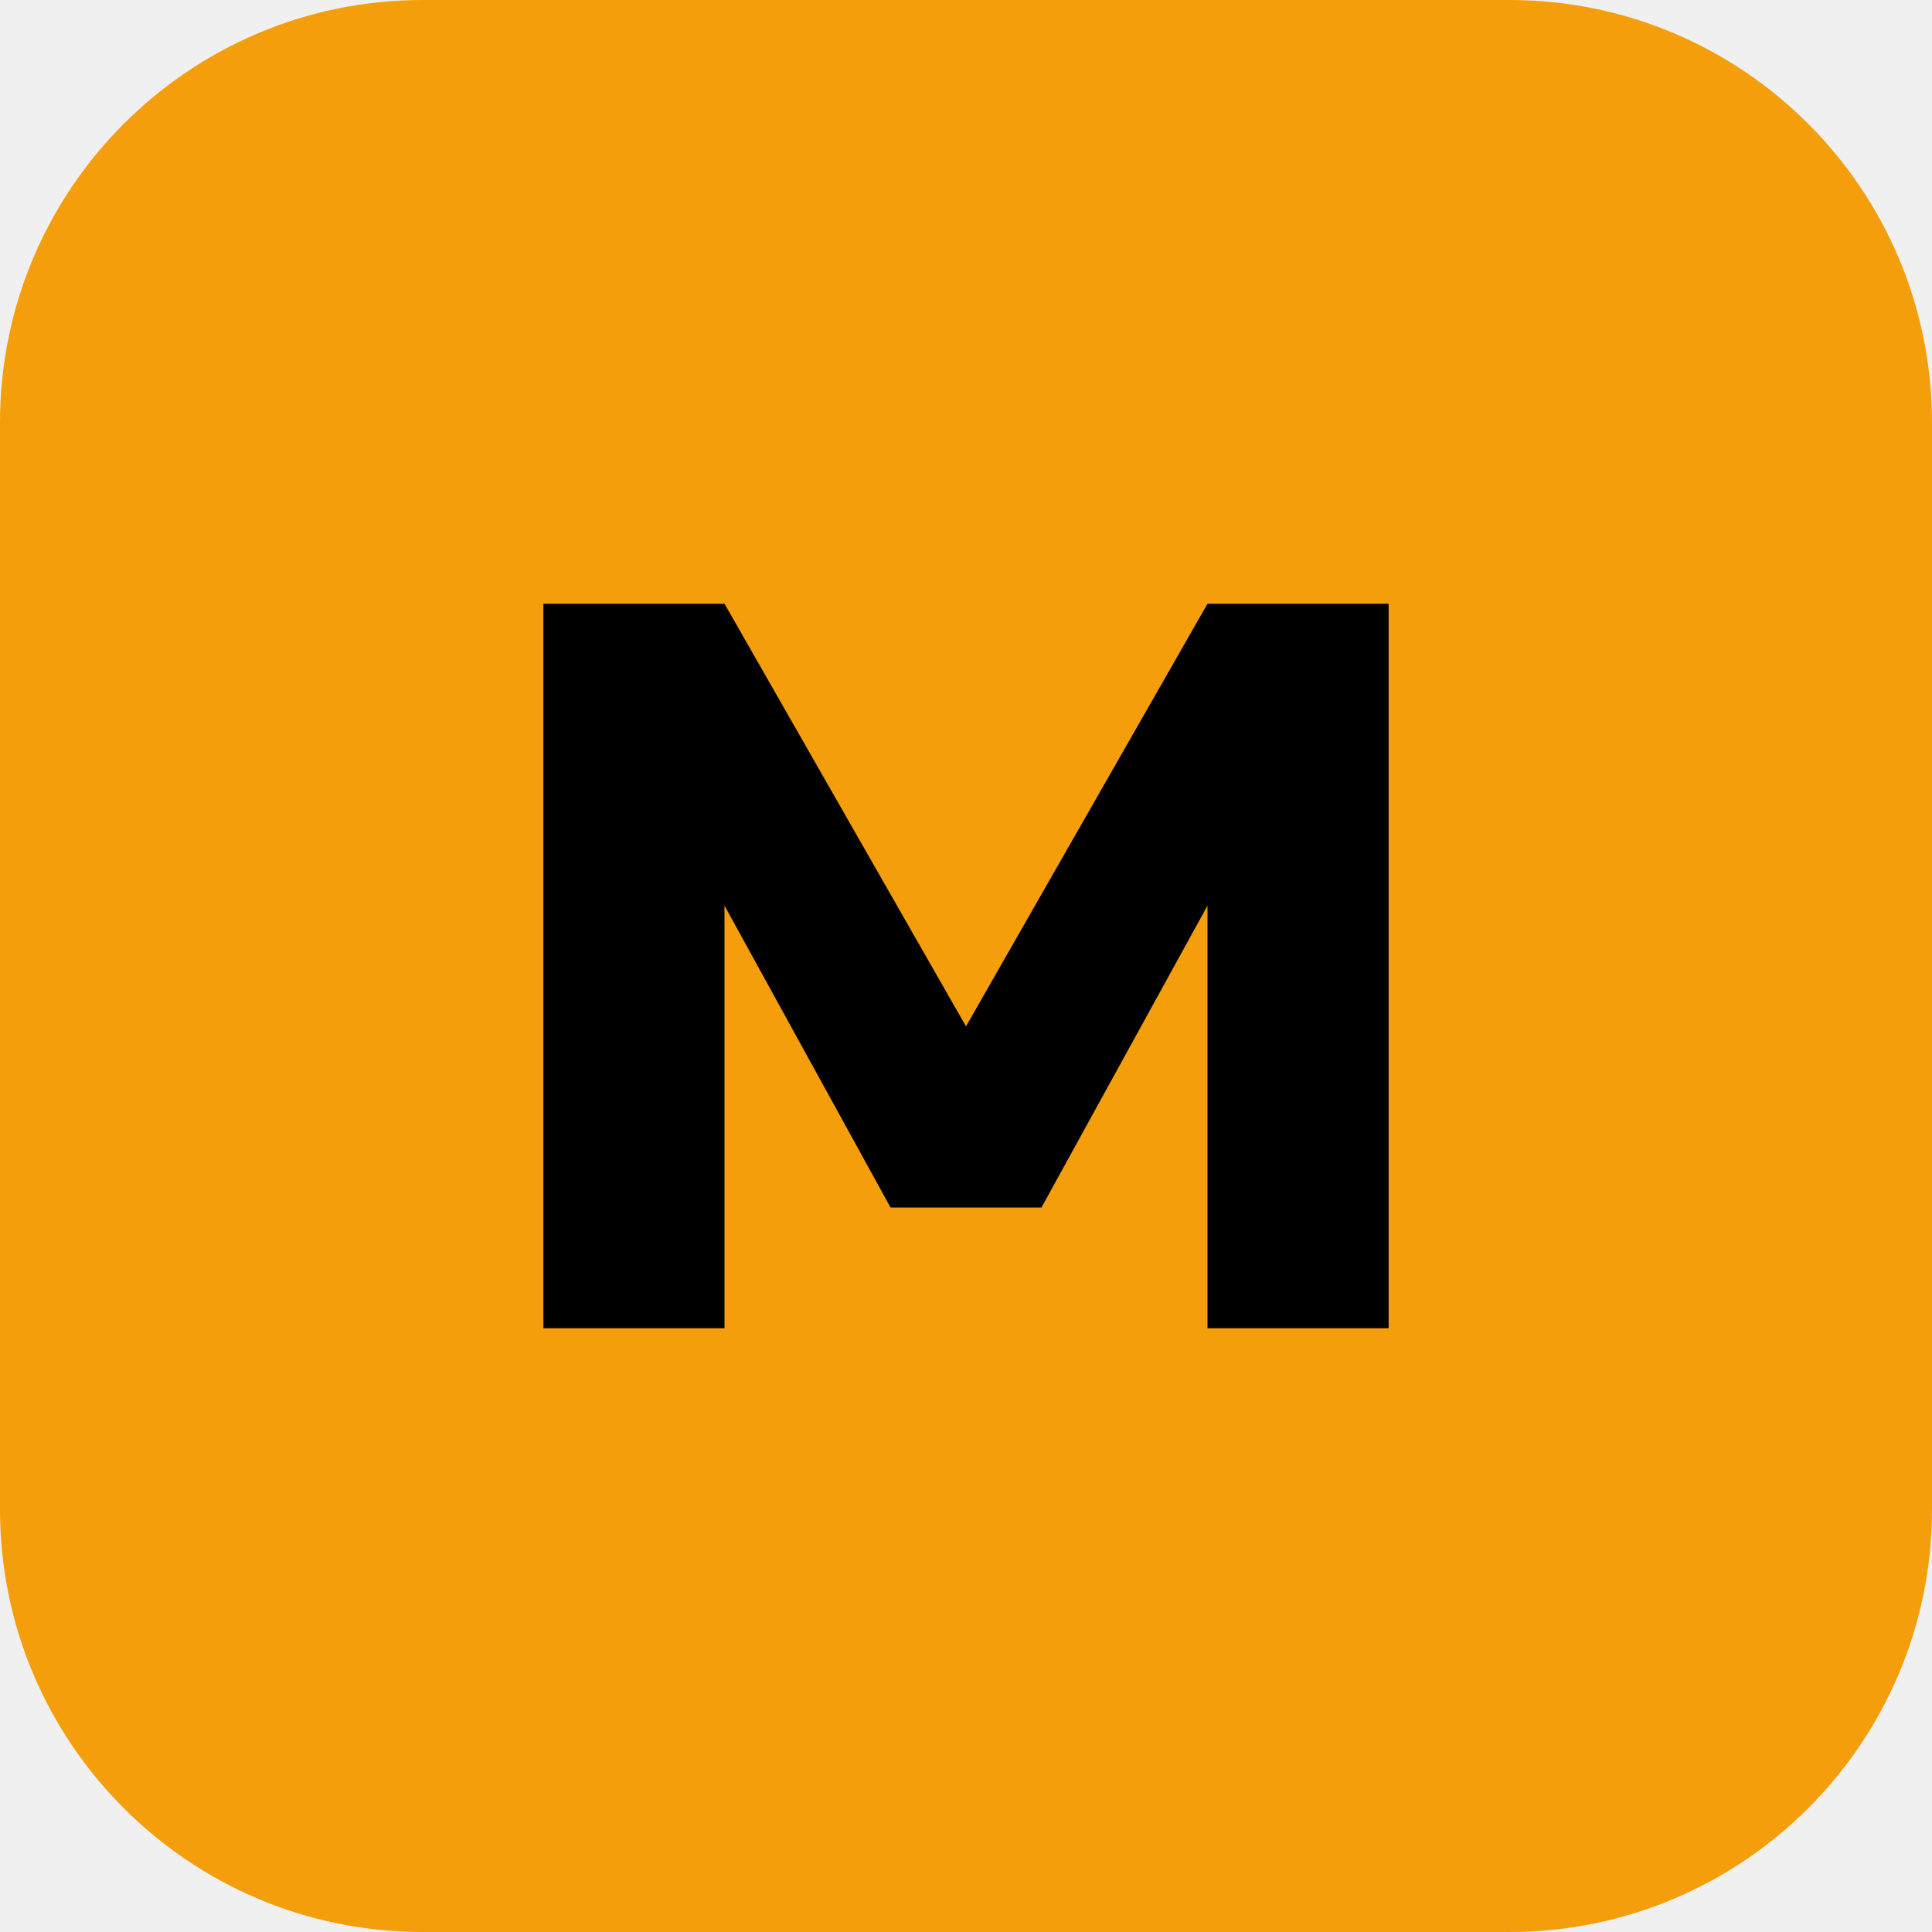
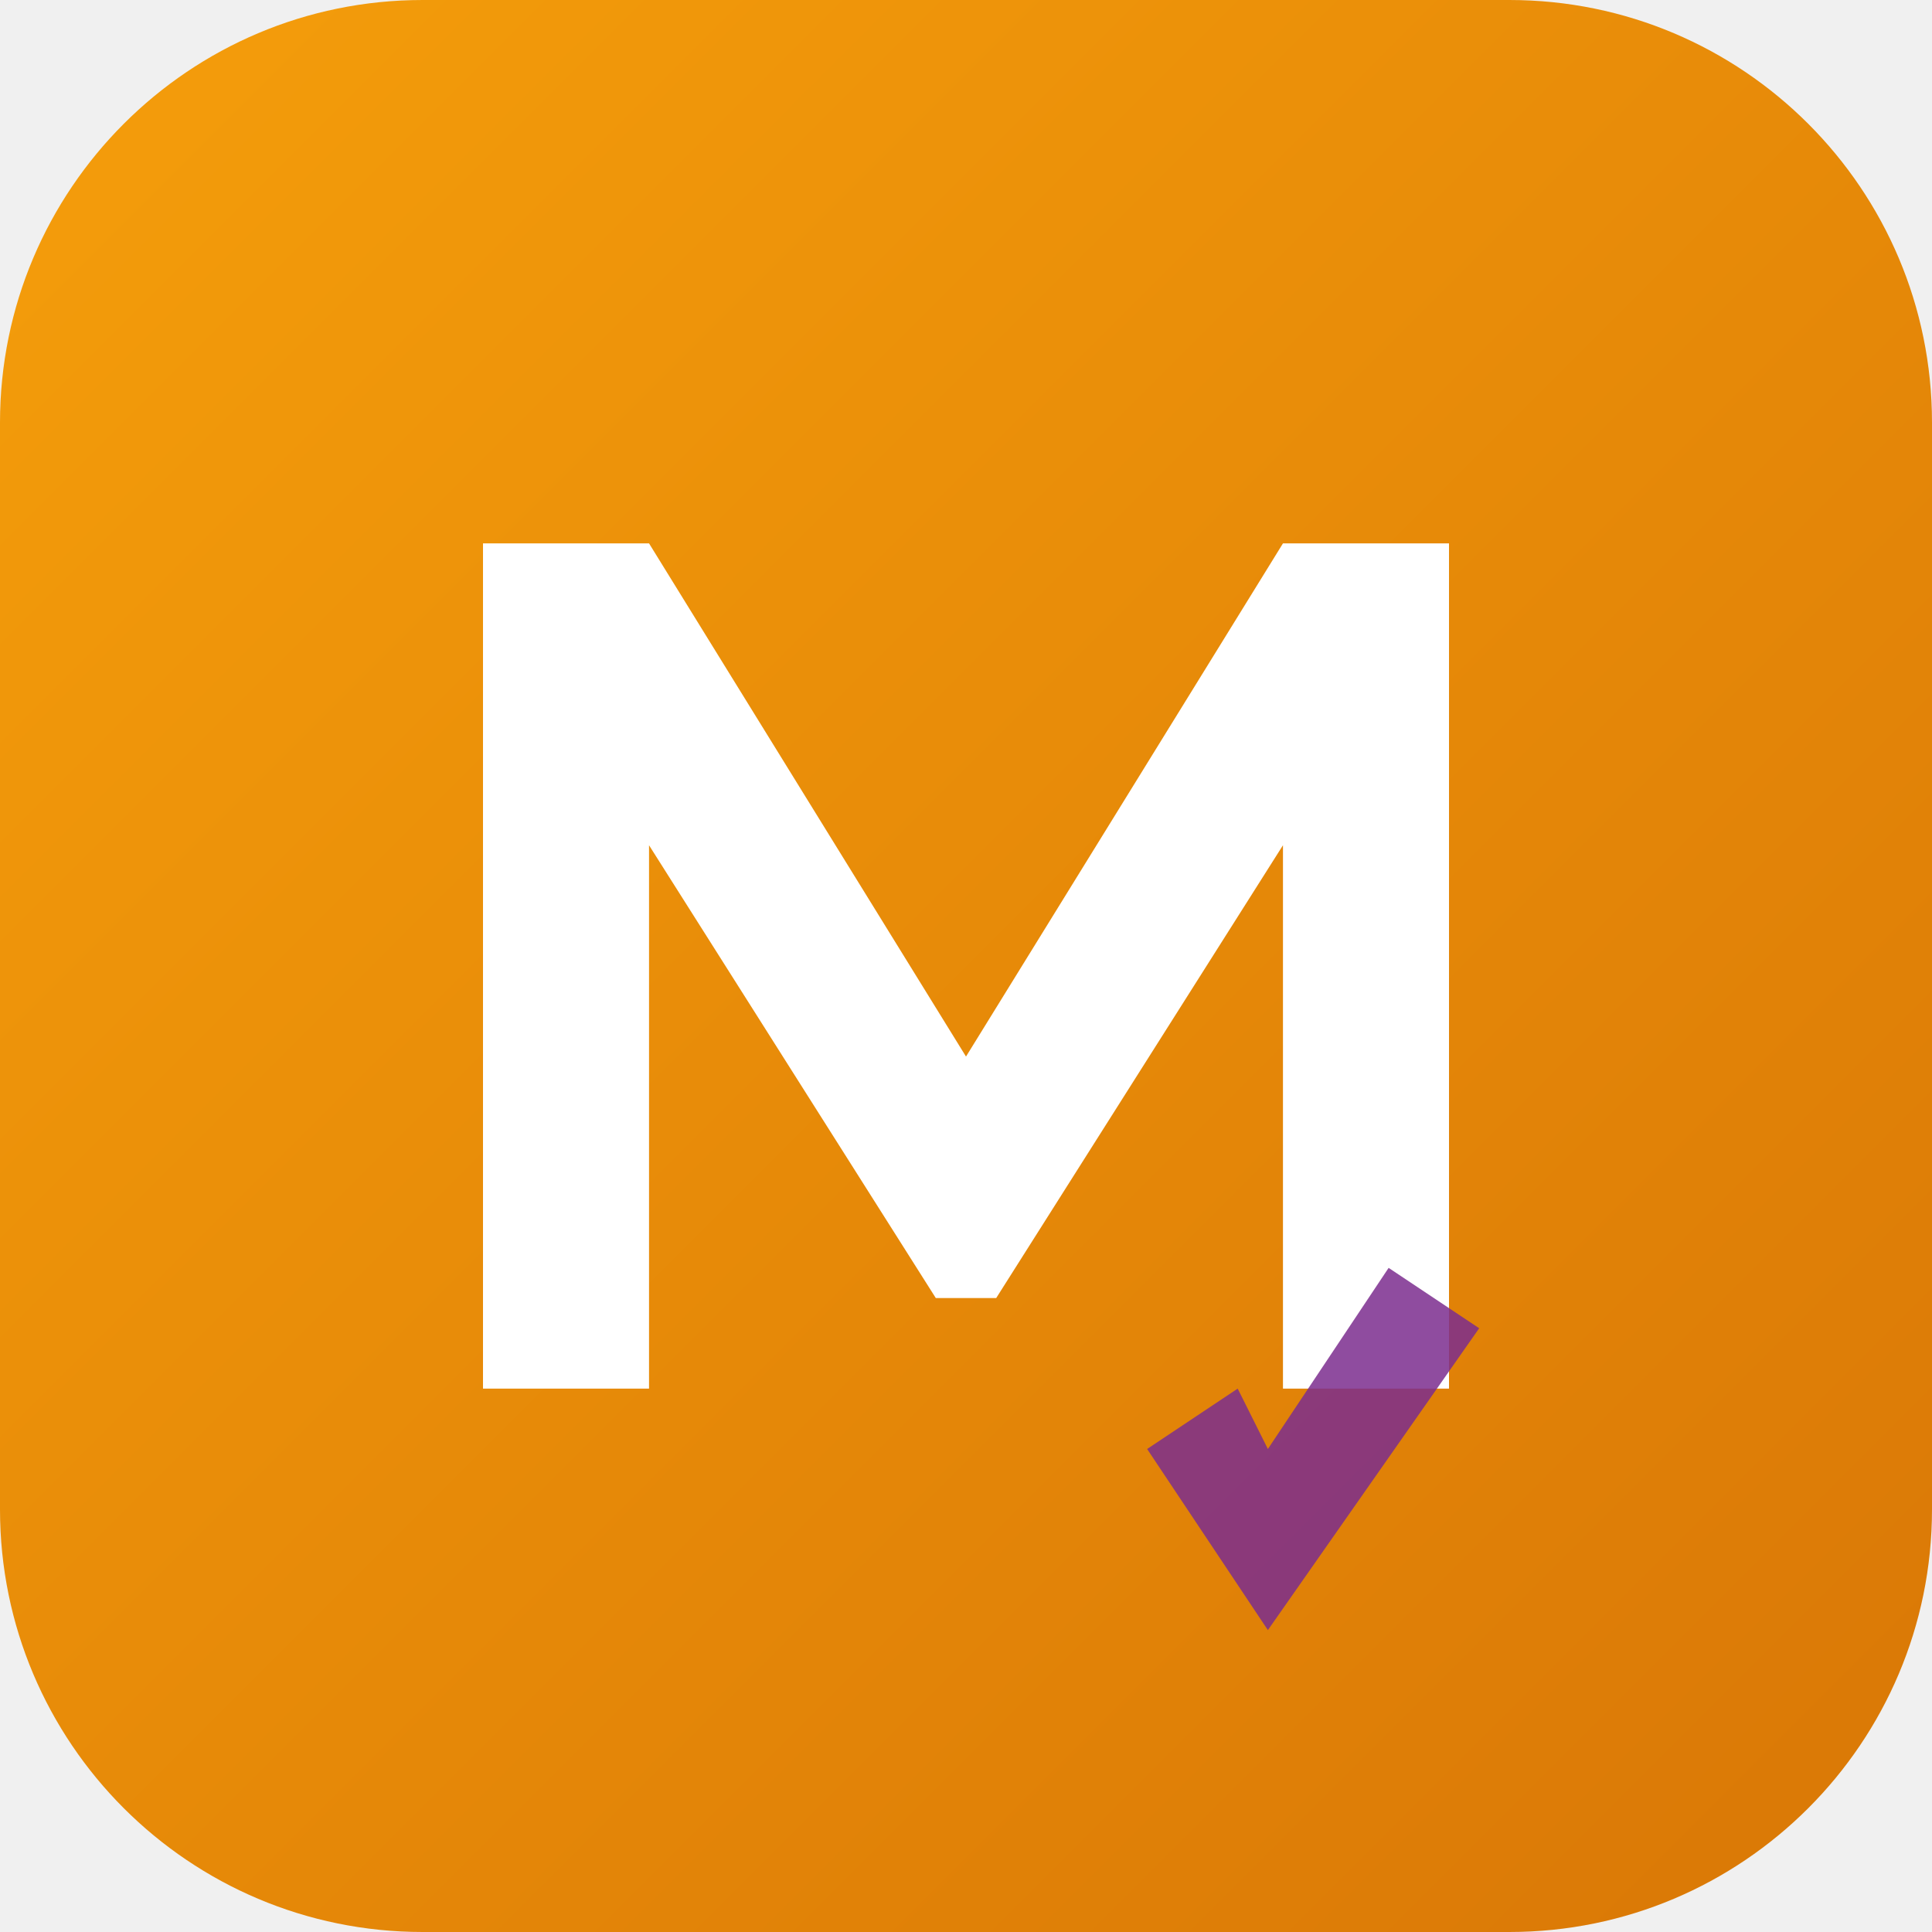
<svg xmlns="http://www.w3.org/2000/svg" viewBox="0 0 64 64" fill="none">
-   <rect width="64" height="64" rx="14" fill="#F59E0B" />
-   <path d="M18 44V20h6l8 14 8-14h6v24h-6V30l-5.5 10h-5L24 30v14h-6z" fill="#000" />
+   <defs>
+     <linearGradient id="bg" x1="0" y1="0" x2="64" y2="64" gradientUnits="userSpaceOnUse">
+       <stop offset="0%" stop-color="#F59E0B" />
+       <stop offset="100%" stop-color="#D97706" />
+     </linearGradient>
+   </defs>
+   <rect width="64" height="64" rx="14" fill="url(#bg)" />
+   <path d="M16 46V18h5.5l10.5 17 10.5-17H48v28h-5.5V28L33 43h-2L21.5 28v18H16z" fill="#fff" />
+   <path d="M42 48l4-6 3 2-7 10-4-6 3-2 1 2z" fill="#7B2D8E" opacity="0.85" />
</svg>
